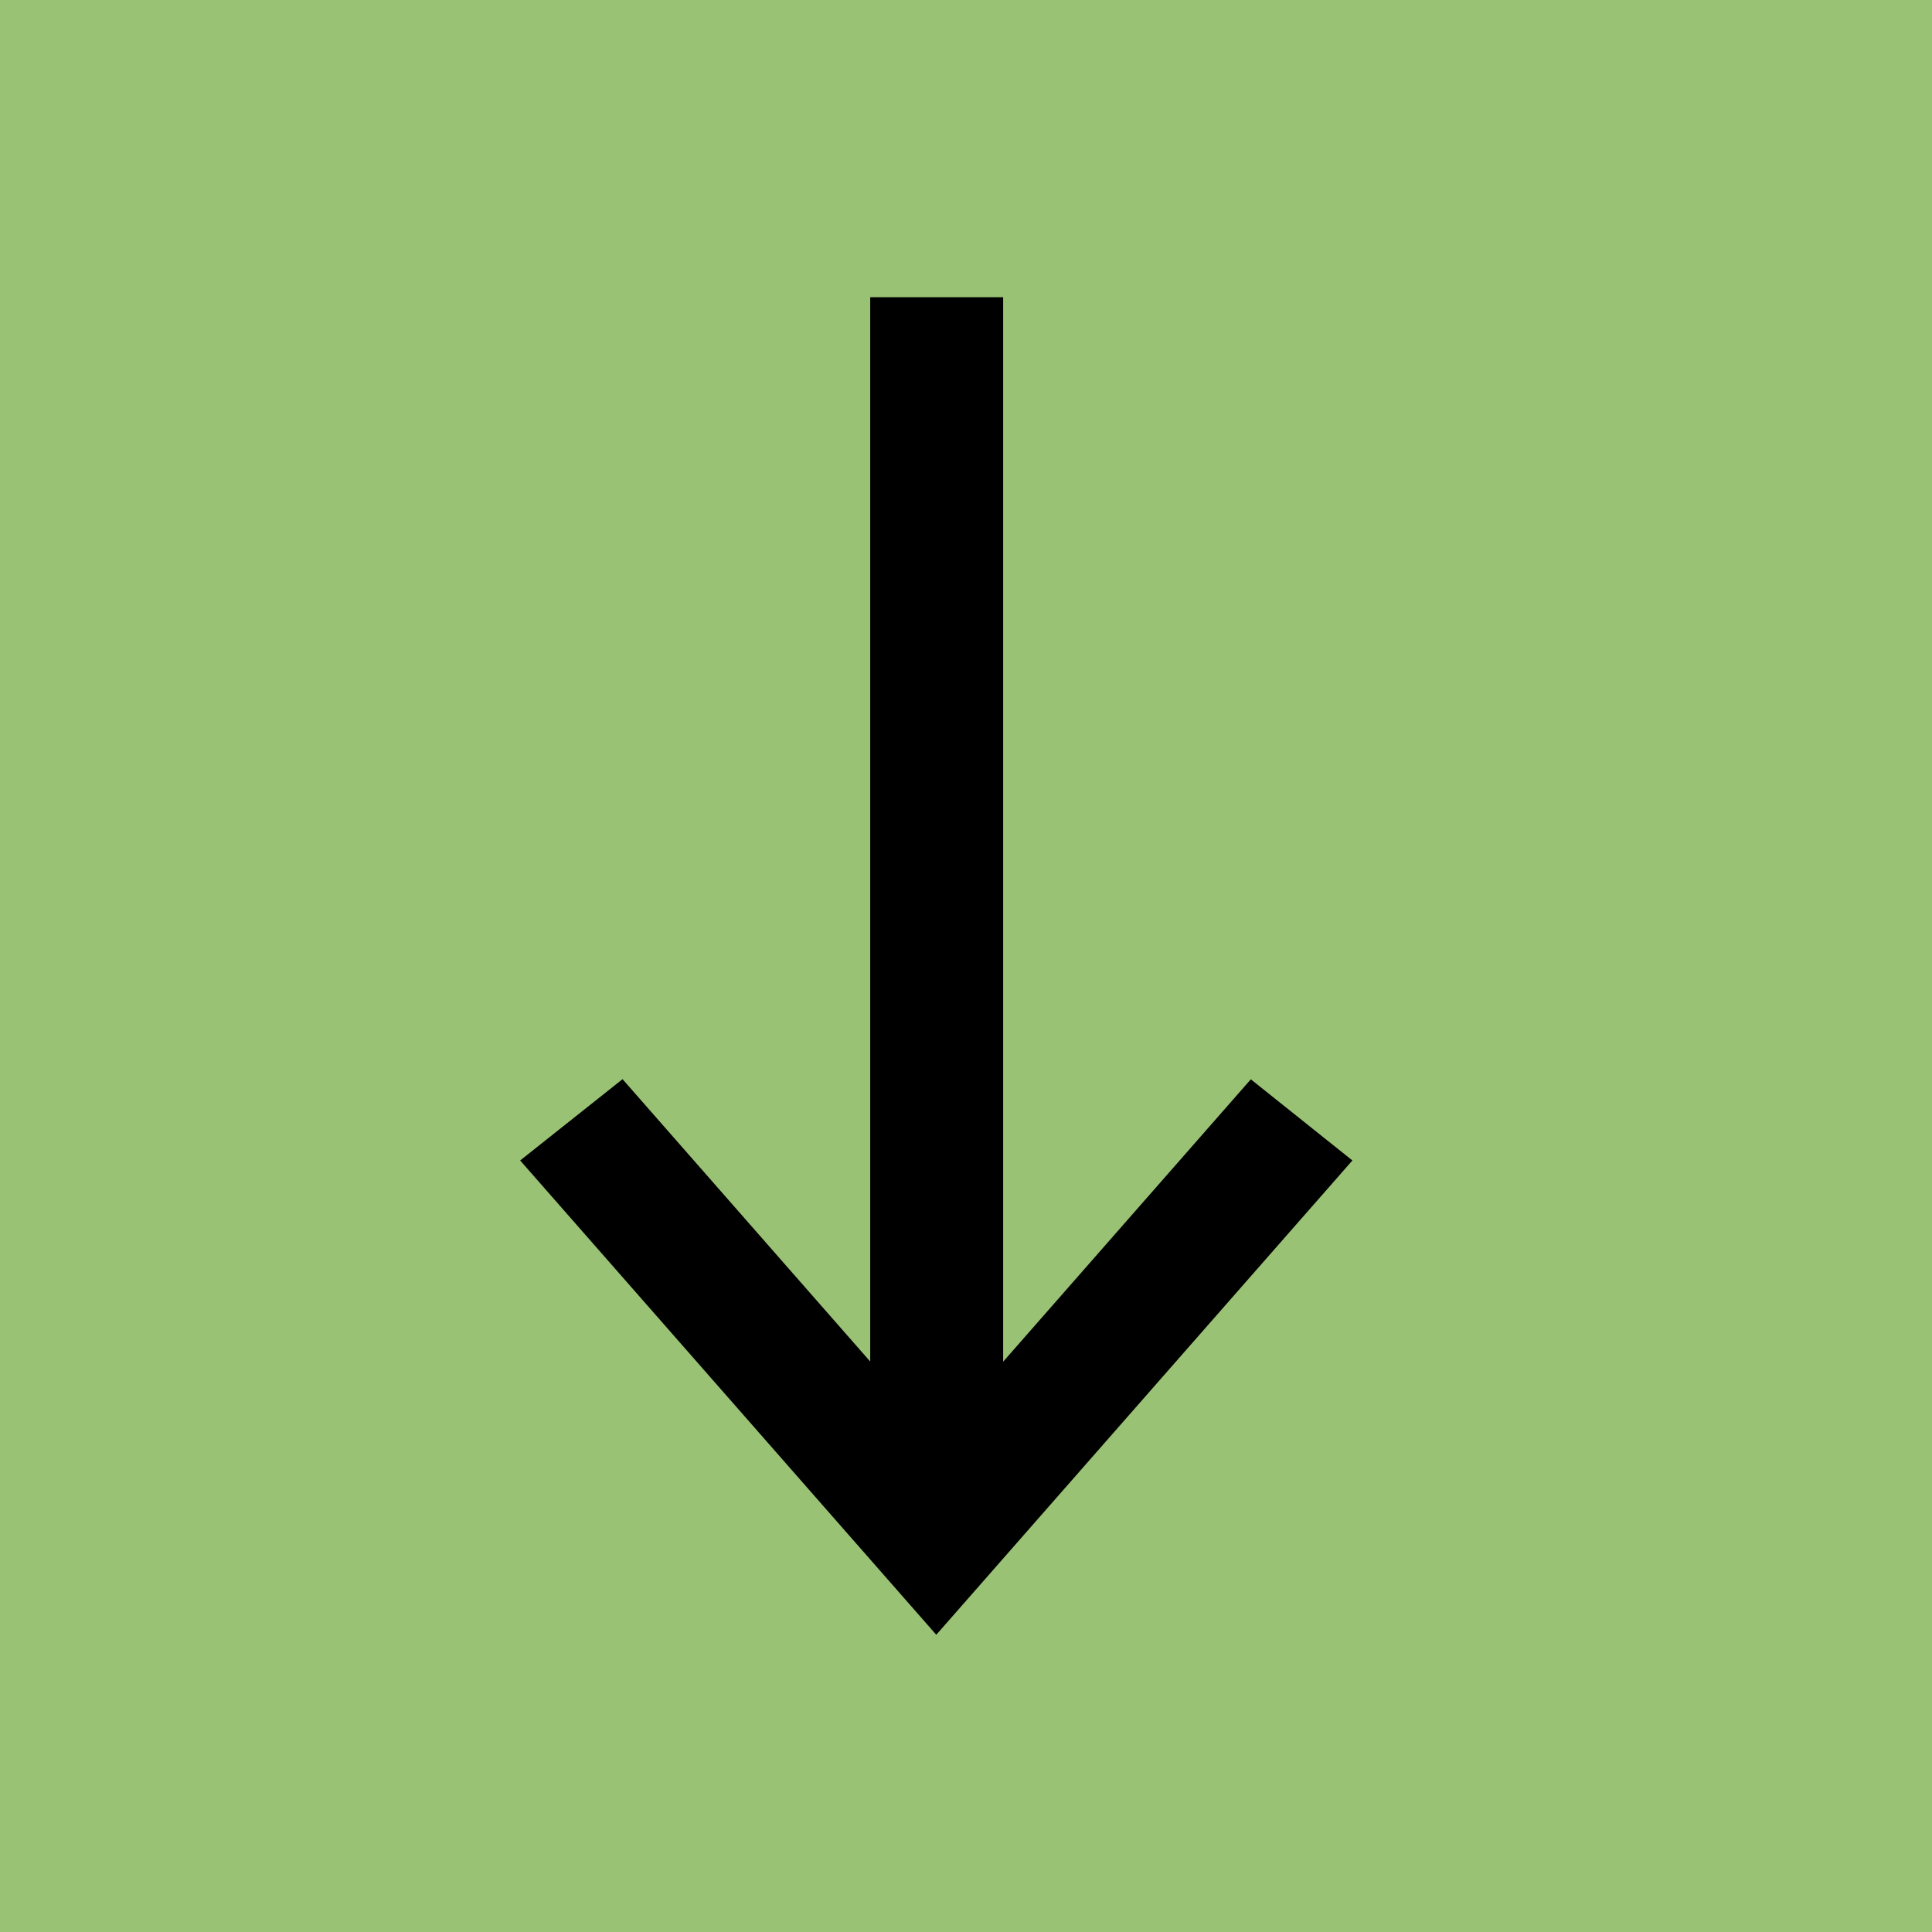
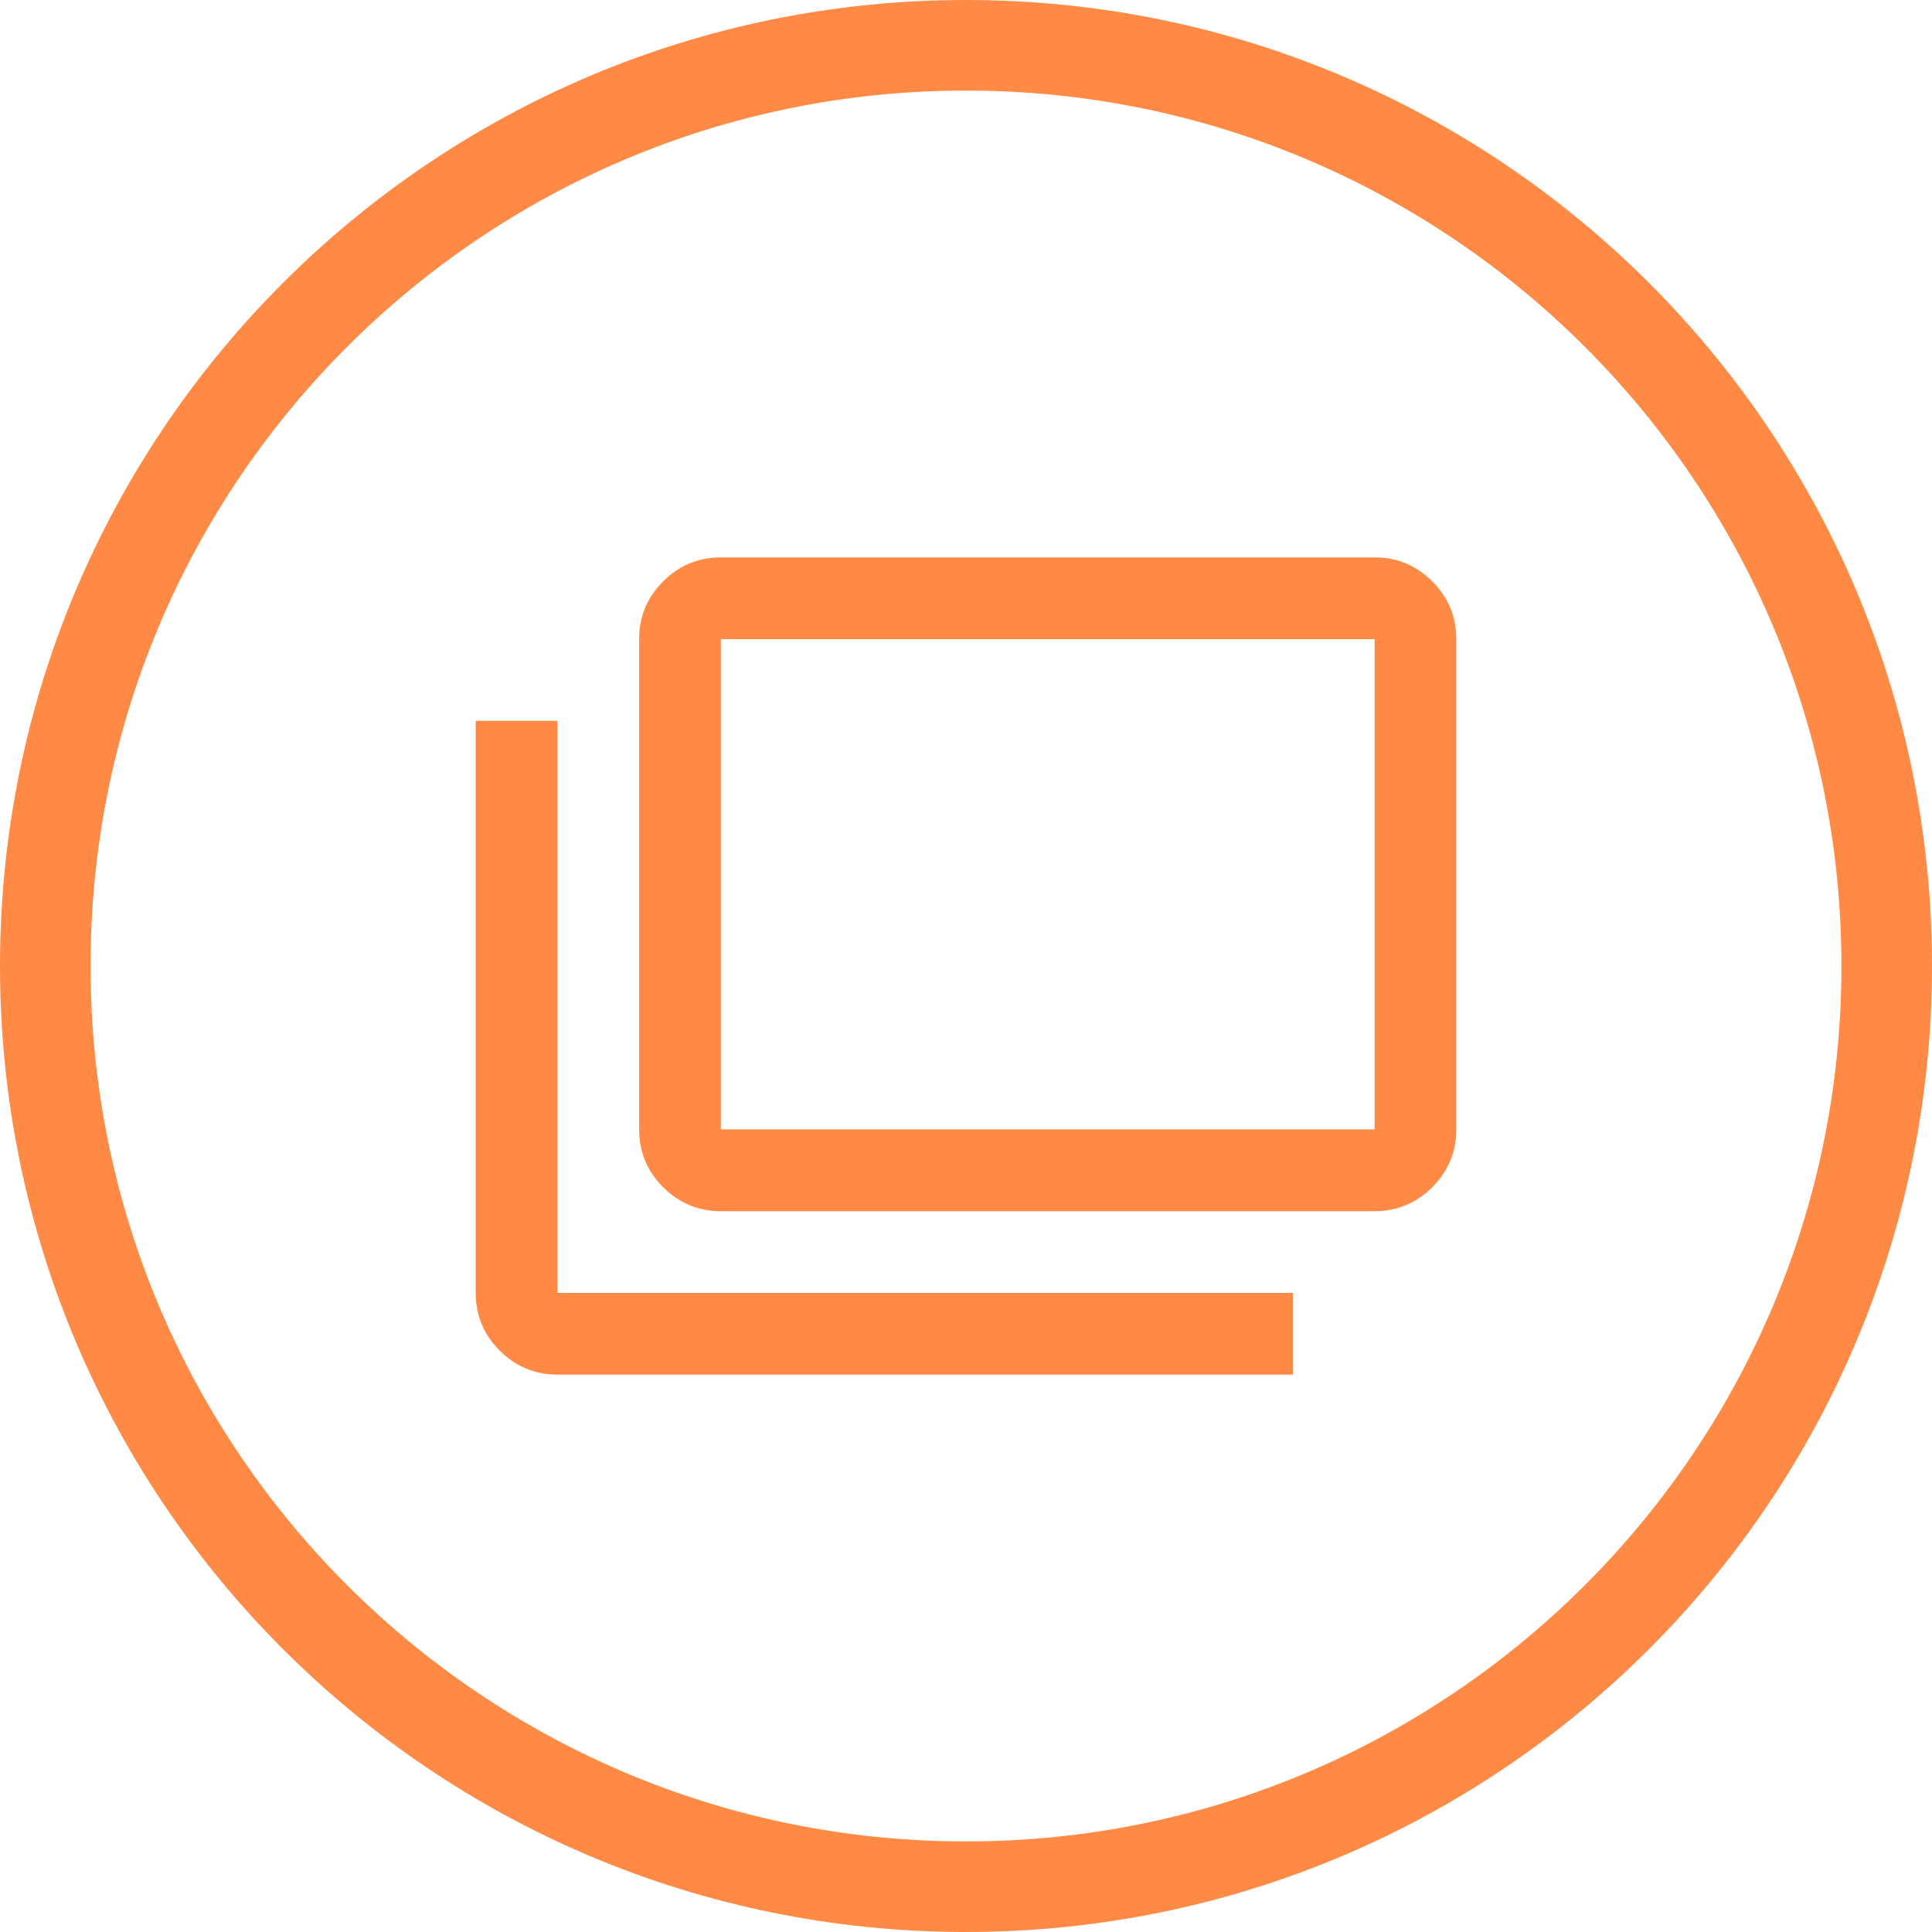
- <svg xmlns="http://www.w3.org/2000/svg" role="img" aria-hidden="true" width="26" height="26">
-   <path fill="#9ac275" d="M0 0h26v26H0z" />
-   <path d="m8.378 14.523 3.333 3.8V4H13.5v14.325l3.333-3.8 1.367 1.092L12.6 22 7 15.617Z" />
+ <svg xmlns="http://www.w3.org/2000/svg" width="32" height="32" viewBox="0 0 32 32" fill="none">
+   <circle cx="16" cy="16" r="15.25" stroke="#FF8A45" stroke-width="1.5" />
+   <path d="M11.94 20.061C11.567 20.061 11.249 19.928 10.983 19.663C10.719 19.398 10.586 19.079 10.586 18.707V10.586C10.586 10.214 10.719 9.895 10.983 9.63C11.249 9.365 11.567 9.232 11.94 9.232H22.768C23.14 9.232 23.458 9.365 23.724 9.63C23.989 9.895 24.121 10.214 24.121 10.586V18.707C24.121 19.079 23.989 19.398 23.724 19.663C23.458 19.928 23.14 20.061 22.768 20.061H11.94ZM11.94 18.707H22.768V10.586H11.94V18.707ZM9.232 22.768C8.86 22.768 8.542 22.635 8.277 22.37C8.011 22.105 7.879 21.786 7.879 21.414V11.94H9.232V21.414H21.414V22.768H9.232Z" fill="#FF8A45" />
</svg>
